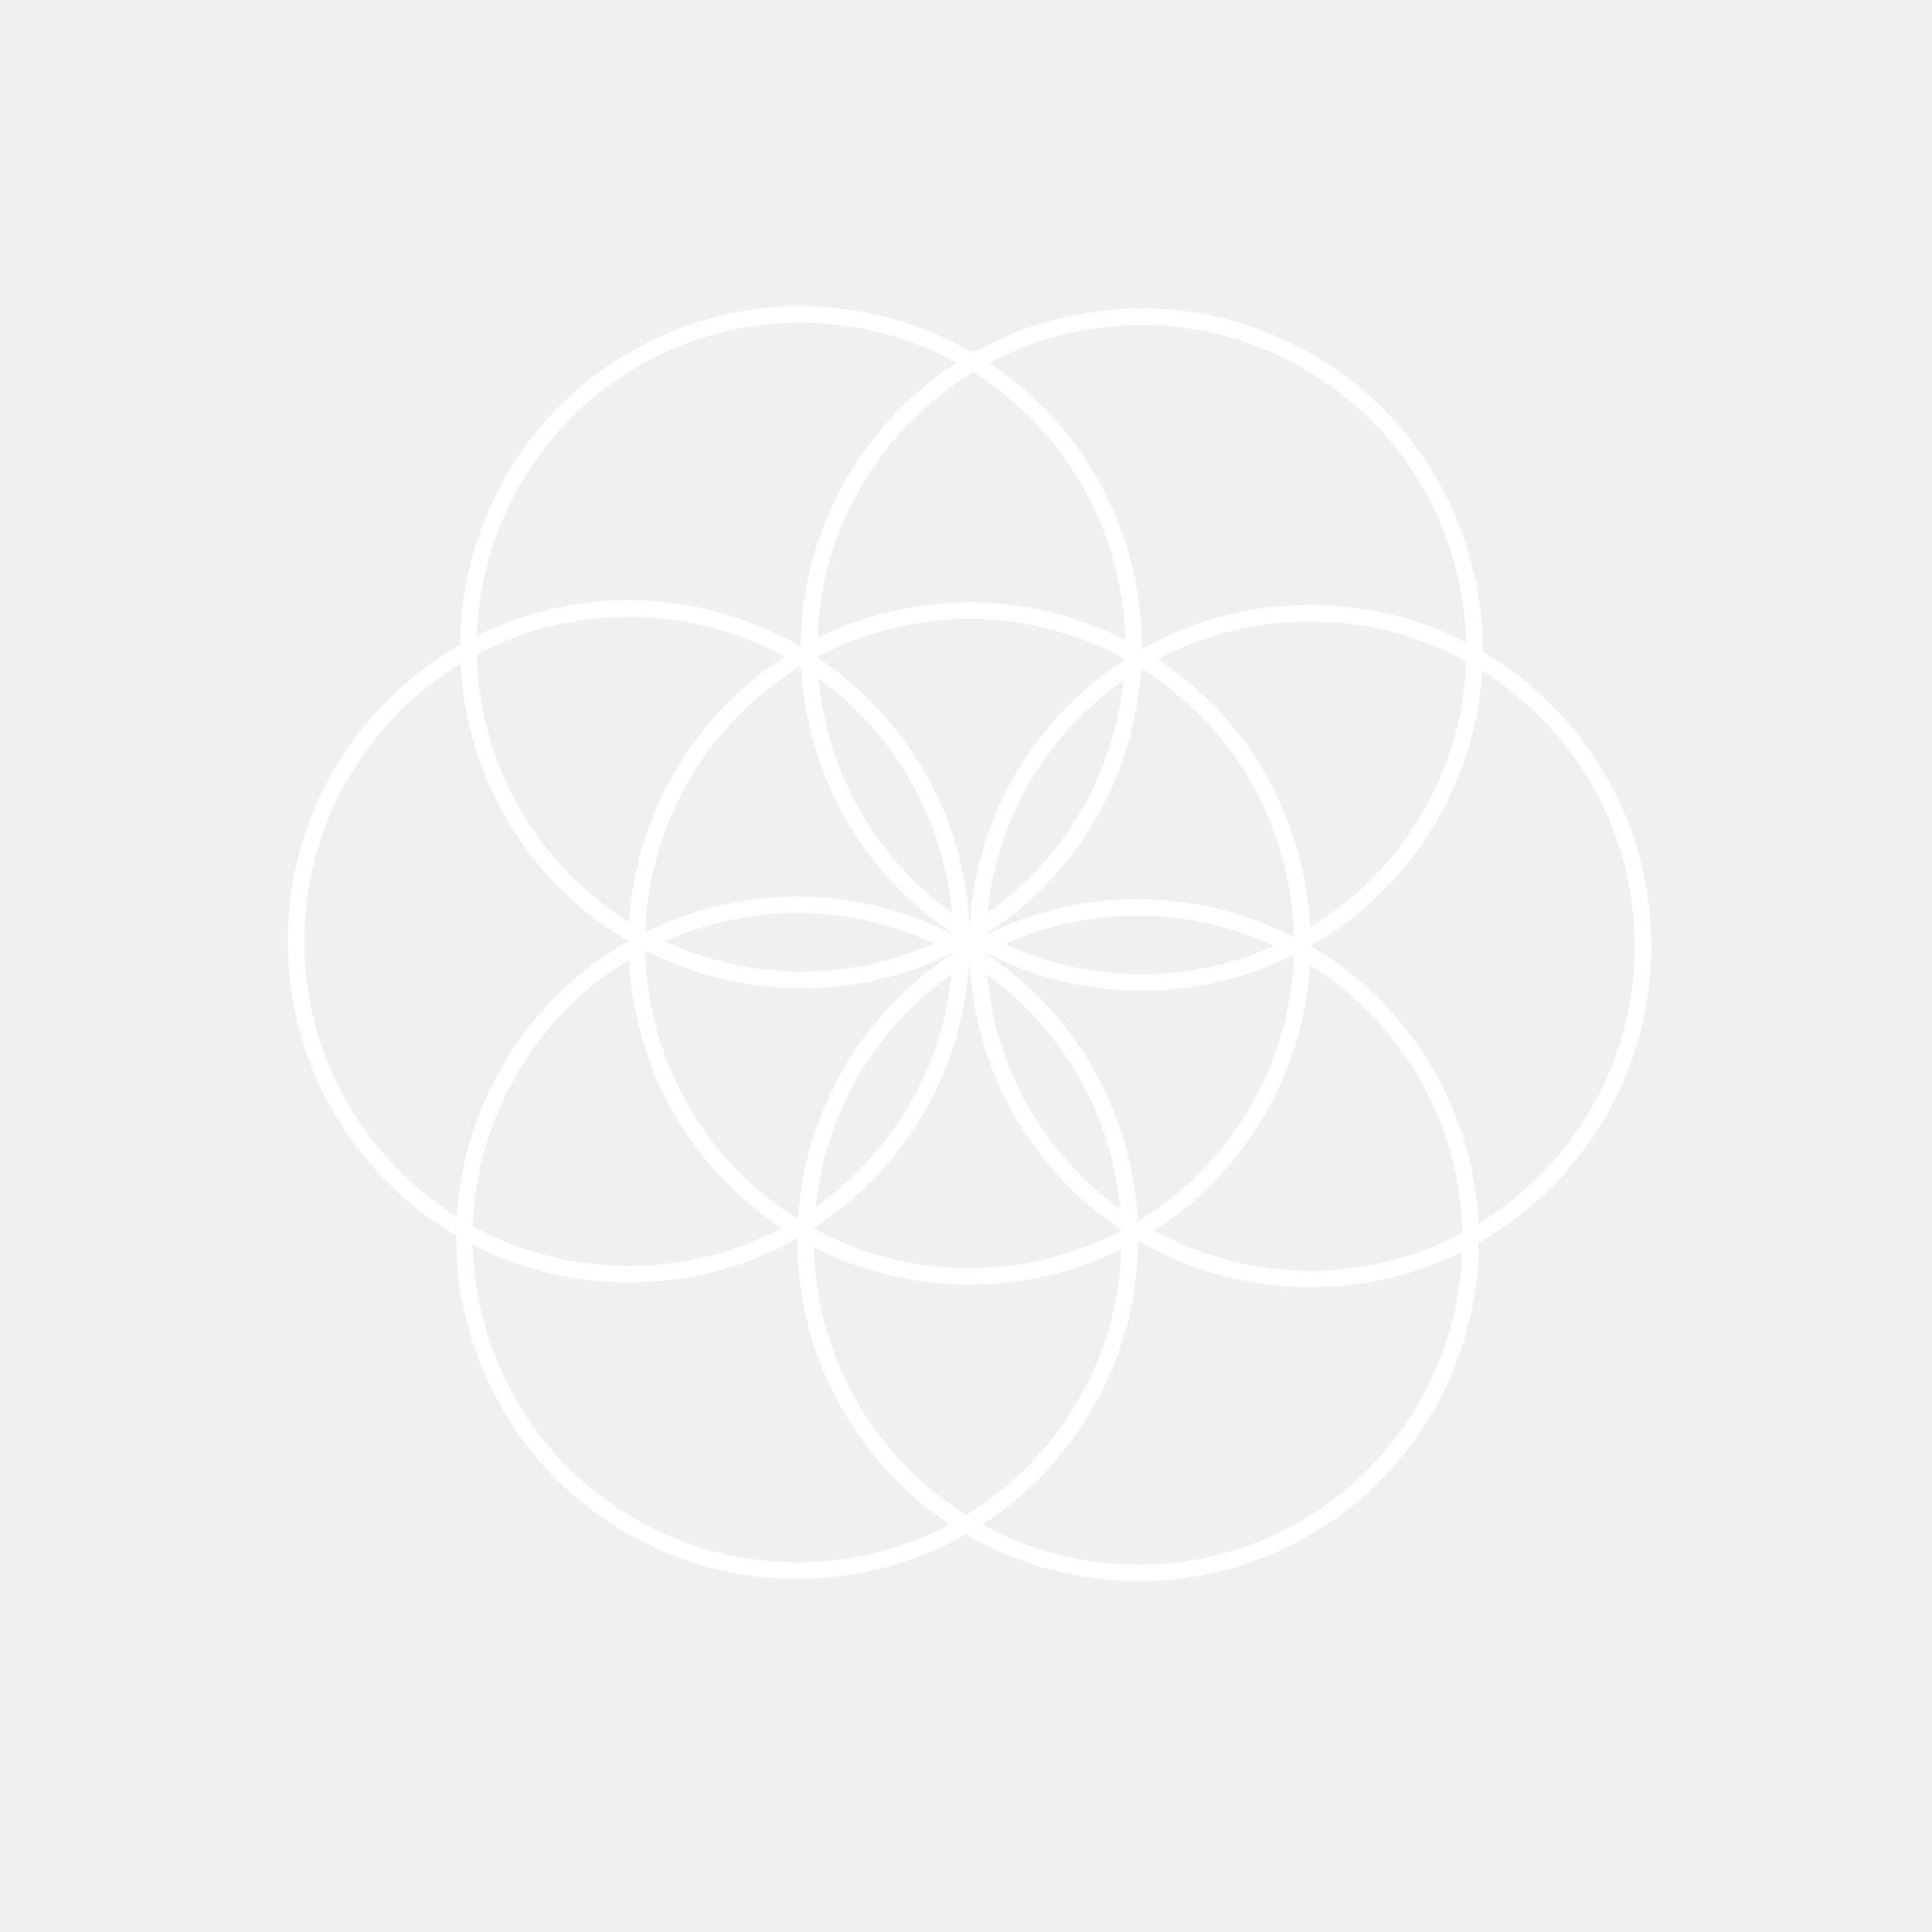
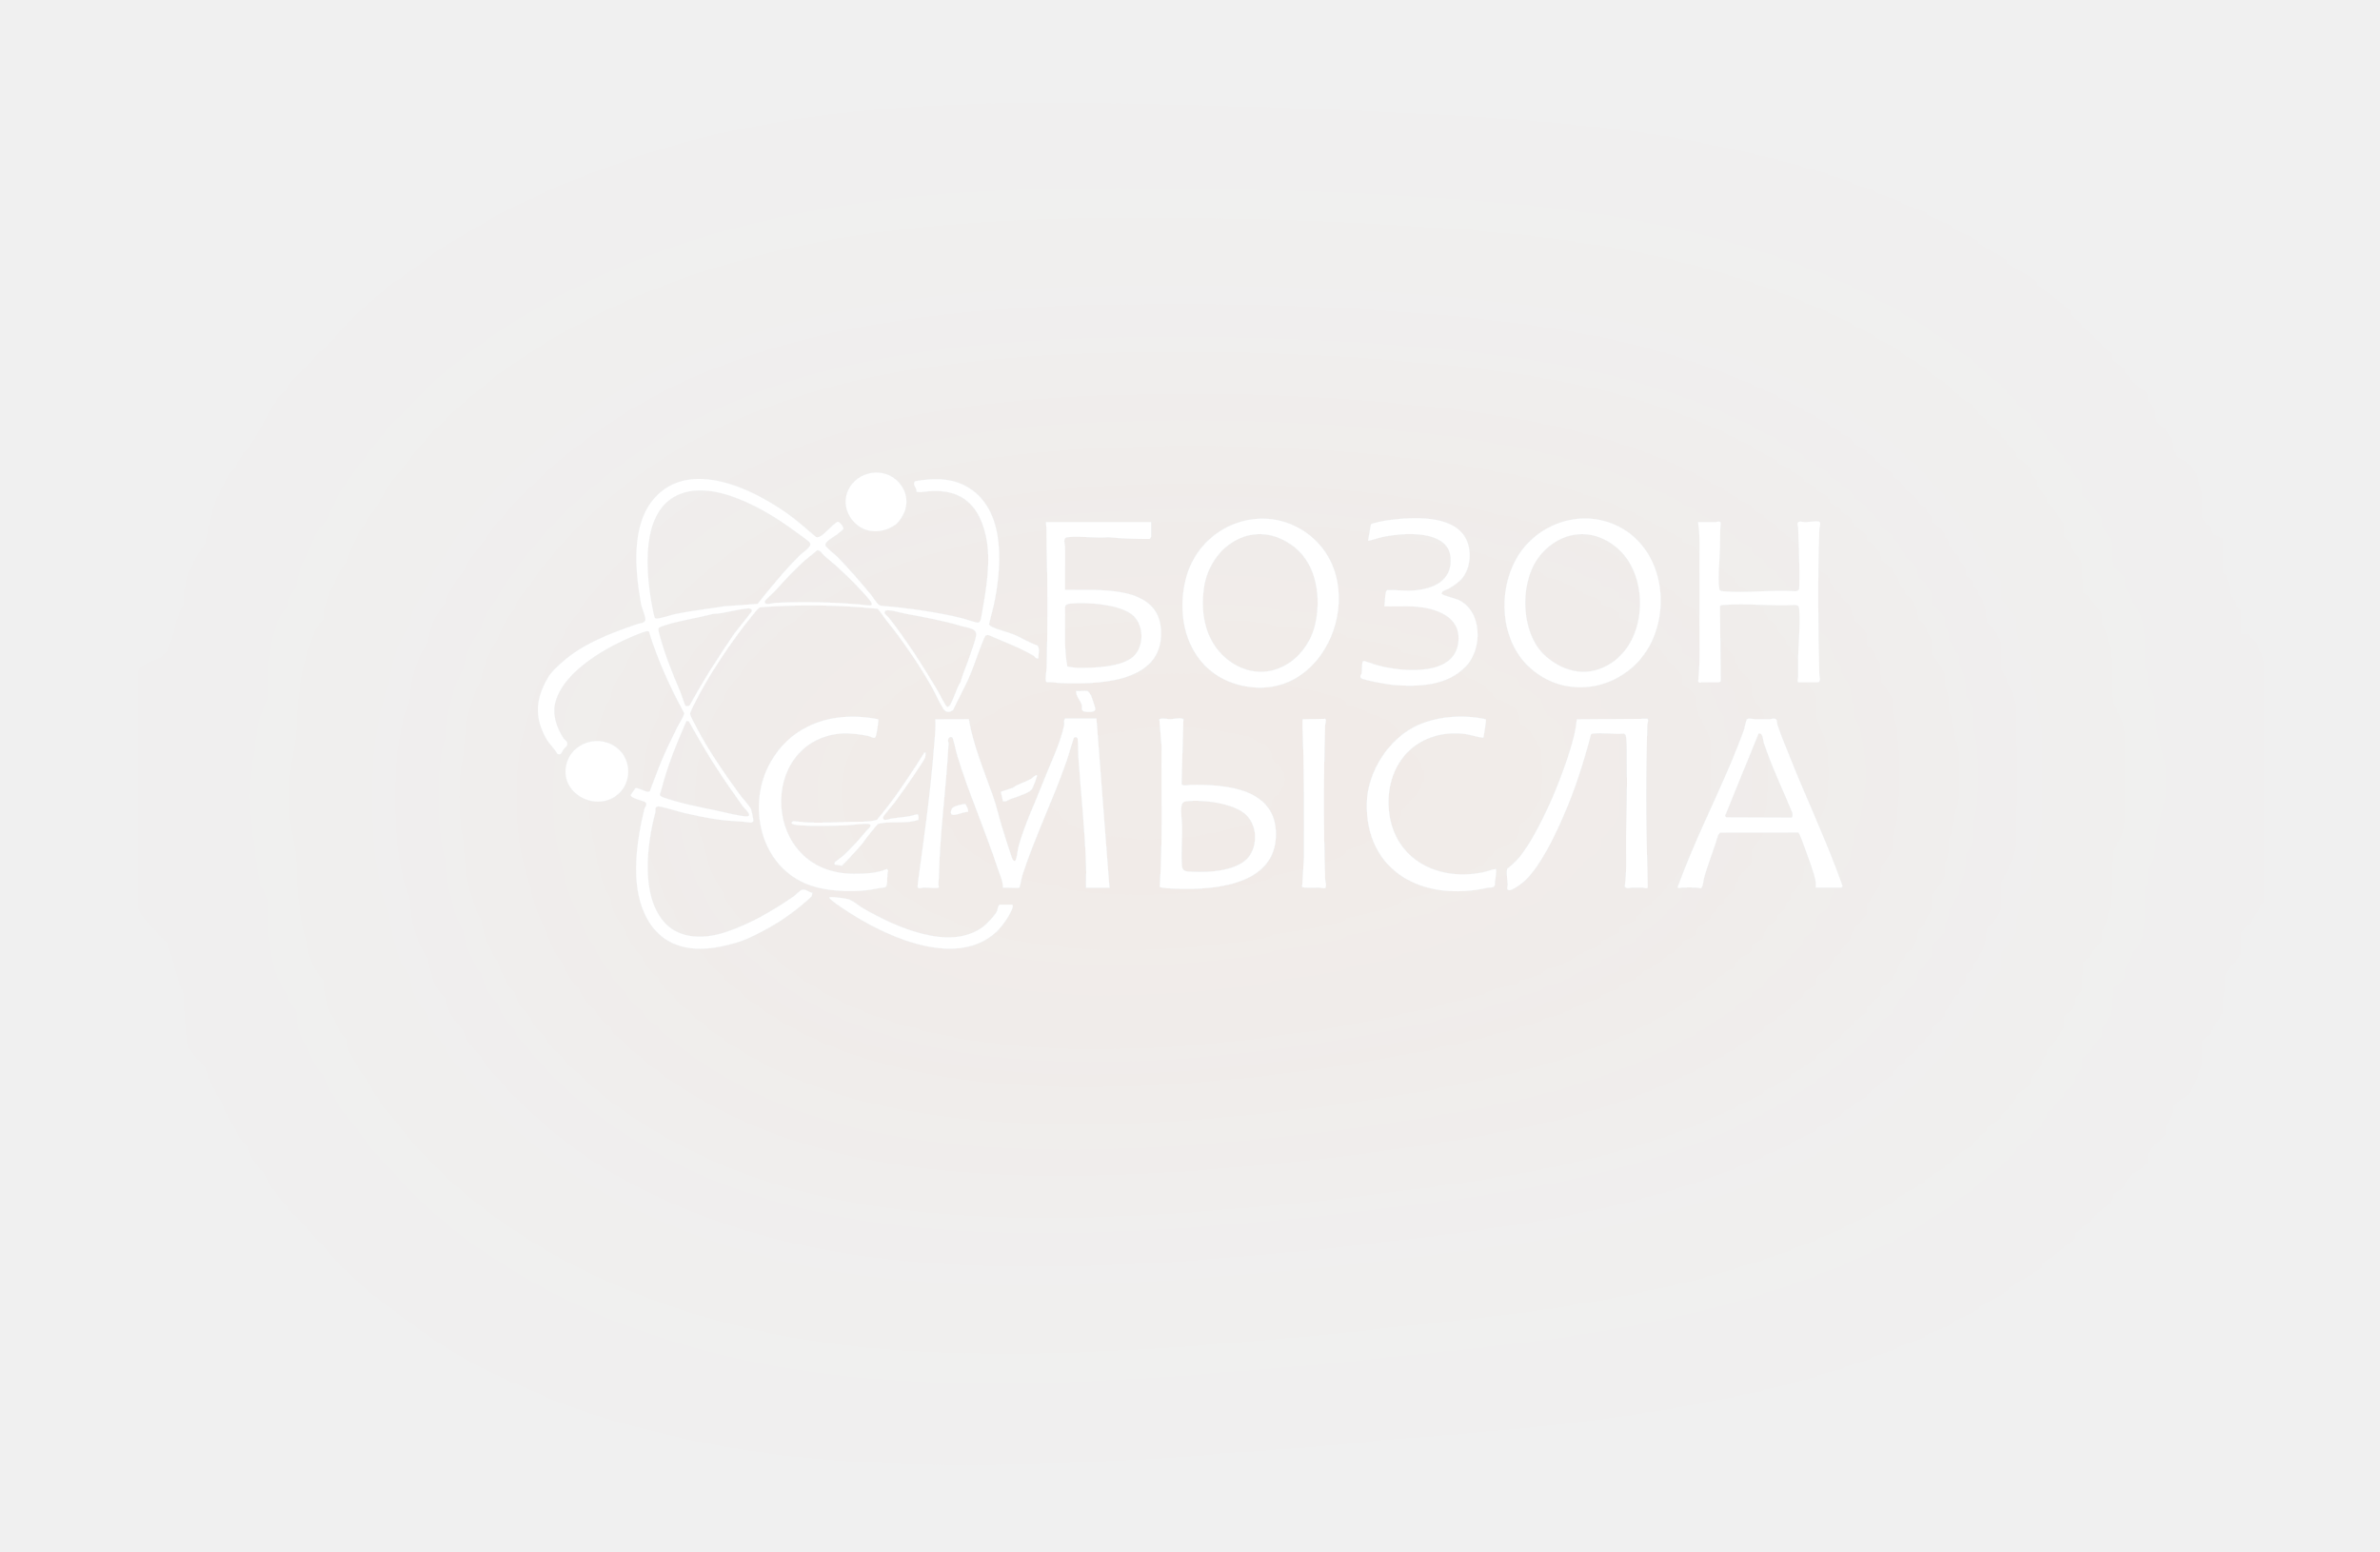
- <svg xmlns="http://www.w3.org/2000/svg" width="53" height="53" viewBox="0 0 53 53" fill="none">
-   <g clip-path="url(#clip0_4552_1338)">
-     <g clip-path="url(#clip1_4552_1338)">
-       <mask id="mask0_4552_1338" style="mask-type:luminance" maskUnits="userSpaceOnUse" x="2" y="0" width="50" height="51">
-         <path d="M32.515 0.993L2.176 18.242L20.677 50.783L51.016 33.534L32.515 0.993Z" fill="white" />
-       </mask>
-       <g mask="url(#mask0_4552_1338)">
-         <path d="M35.849 42.157C31.366 44.707 25.645 43.128 23.095 38.642C20.545 34.157 22.116 28.432 26.597 25.884C31.078 23.337 36.802 24.914 39.352 29.399C41.902 33.885 40.331 39.61 35.849 42.157ZM26.822 26.279C22.556 28.704 21.063 34.151 23.489 38.418C25.915 42.685 31.362 44.186 35.625 41.763C39.888 39.339 41.383 33.891 38.957 29.624C36.531 25.357 31.084 23.856 26.822 26.279Z" fill="white" />
-         <path d="M26.511 42.086C23.699 43.684 20.133 43.782 17.145 42.029C14.989 40.764 13.453 38.736 12.822 36.315C12.19 33.895 12.537 31.377 13.799 29.221C15.061 27.065 17.087 25.53 19.506 24.9C21.925 24.27 24.441 24.62 26.597 25.884C31.047 28.496 32.55 34.242 29.941 38.693C29.082 40.157 27.889 41.302 26.508 42.087L26.511 42.086ZM17.453 26.217C16.112 26.98 14.99 28.084 14.19 29.449C12.989 31.5 12.658 33.897 13.257 36.2C13.859 38.501 15.32 40.433 17.371 41.636C21.605 44.119 27.068 42.699 29.549 38.463C32.03 34.228 30.603 28.762 26.368 26.276C24.317 25.074 21.92 24.74 19.619 25.338C18.852 25.537 18.124 25.836 17.453 26.217Z" fill="white" />
-         <path d="M21.862 33.972C20.453 34.774 18.855 35.195 17.187 35.181C14.689 35.163 12.346 34.176 10.591 32.393C8.836 30.615 7.878 28.258 7.894 25.759C7.926 20.599 12.149 16.429 17.305 16.465C22.462 16.501 26.634 20.729 26.603 25.889C26.587 28.388 25.602 30.732 23.822 32.486C23.229 33.07 22.57 33.57 21.865 33.971L21.862 33.972ZM12.86 18.076C10.185 19.597 8.369 22.468 8.348 25.762C8.333 28.139 9.246 30.382 10.916 32.077C12.586 33.771 14.815 34.712 17.192 34.73C19.568 34.747 21.809 33.836 23.501 32.166C25.193 30.497 26.132 28.267 26.146 25.887C26.176 20.976 22.209 16.955 17.3 16.921C15.686 16.908 14.169 17.332 12.857 18.078L12.86 18.076Z" fill="white" />
-         <path d="M26.601 25.893C22.117 28.442 16.397 26.863 13.846 22.378C11.296 17.892 12.864 12.166 17.347 9.617C21.831 7.068 27.552 8.646 30.102 13.132C32.652 17.617 31.081 23.342 26.599 25.89L26.601 25.893ZM17.572 10.012C13.306 12.437 11.813 17.884 14.239 22.151C16.665 26.418 22.112 27.919 26.375 25.495C30.638 23.072 32.133 17.623 29.707 13.356C27.281 9.089 21.834 7.588 17.572 10.012Z" fill="white" />
-         <path d="M35.962 25.949C33.151 27.548 29.582 27.647 26.595 25.894C24.438 24.629 22.902 22.601 22.271 20.18C21.639 17.76 21.986 15.243 23.248 13.086C24.511 10.93 26.537 9.395 28.955 8.765C31.374 8.136 33.89 8.485 36.047 9.75C38.203 11.014 39.739 13.043 40.37 15.463C41.002 17.884 40.655 20.401 39.393 22.557C38.534 24.021 37.339 25.163 35.961 25.947L35.962 25.949ZM26.907 10.083C25.566 10.846 24.444 11.951 23.643 13.315C22.443 15.366 22.111 17.763 22.711 20.066C23.313 22.368 24.773 24.3 26.824 25.502C31.058 27.985 36.52 26.563 39.002 22.33C40.202 20.279 40.534 17.881 39.932 15.58C39.33 13.278 37.87 11.347 35.818 10.144C33.767 8.942 31.371 8.608 29.07 9.205C28.303 9.405 27.575 9.704 26.904 10.085L26.907 10.083Z" fill="white" />
-         <path d="M40.556 34.098C39.178 34.882 37.583 35.325 35.886 35.311C33.388 35.293 31.043 34.303 29.291 32.523C27.534 30.742 26.576 28.385 26.592 25.886C26.608 23.386 27.593 21.042 29.373 19.289C31.151 17.532 33.506 16.576 36.005 16.594C38.503 16.612 40.846 17.6 42.601 19.382C44.358 21.163 45.315 23.52 45.299 26.02C45.278 29.484 43.37 32.498 40.556 34.098ZM35.889 34.857C40.795 34.892 44.814 30.925 44.843 26.014C44.859 23.637 43.946 21.393 42.276 19.699C40.606 18.005 38.377 17.064 35.998 17.048C33.621 17.03 31.38 17.942 29.688 19.611C27.996 21.28 27.058 23.51 27.043 25.89C27.028 28.268 27.941 30.511 29.611 32.205C31.28 33.9 33.51 34.84 35.886 34.858L35.889 34.857Z" fill="white" />
-         <path d="M31.237 34.015C28.426 35.614 24.859 35.712 21.872 33.958C19.716 32.694 18.18 30.666 17.548 28.245C16.917 25.824 17.264 23.307 18.526 21.151C19.788 18.995 21.814 17.46 24.233 16.83C26.651 16.2 29.168 16.549 31.324 17.814C33.48 19.079 35.016 21.107 35.648 23.528C36.279 25.948 35.932 28.465 34.67 30.622C33.811 32.085 32.618 33.23 31.24 34.014L31.237 34.015ZM22.182 18.149C20.84 18.912 19.718 20.017 18.918 21.381C17.718 23.432 17.386 25.829 17.985 28.132C18.587 30.434 20.048 32.366 22.099 33.568C26.333 36.051 31.796 34.631 34.277 30.396C35.477 28.344 35.809 25.947 35.209 23.644C34.607 21.343 33.147 19.411 31.096 18.209C29.044 17.006 26.648 16.672 24.347 17.27C23.58 17.469 22.852 17.768 22.182 18.149Z" fill="white" />
-       </g>
-     </g>
+ <svg xmlns="http://www.w3.org/2000/svg" width="135" height="88" viewBox="0 0 135 88" fill="none">
+   <g filter="url(#filter0_d_4724_689)">
+     <path d="M41.559 53.517C40.87 53.701 39.209 54.145 37.868 53.335C37.12 52.883 36.756 52.241 36.537 51.752C35.767 50.026 36.119 47.684 36.547 45.901C36.577 45.776 36.765 45.607 36.594 45.488C36.468 45.4 35.749 45.262 35.782 45.083L36.044 44.707C36.255 44.655 36.702 45.017 36.862 44.877C37.098 44.28 37.304 43.67 37.558 43.079C37.82 42.472 38.118 41.862 38.41 41.267C38.544 40.995 38.734 40.748 38.82 40.459C38.019 38.98 37.31 37.446 36.821 35.838L36.75 35.789C36.57 35.801 36.339 35.905 36.158 35.976C34.491 36.632 31.998 38.011 31.504 39.803C31.311 40.503 31.562 41.286 31.962 41.873C32.028 41.97 32.169 42.031 32.179 42.169C32.189 42.325 32.041 42.394 31.962 42.499C31.857 42.64 31.858 42.836 31.625 42.762C31.45 42.442 31.154 42.192 30.972 41.863C30.36 40.753 30.372 39.815 30.926 38.72C31.154 38.269 31.302 38.109 31.667 37.76C32.935 36.548 34.526 35.956 36.184 35.383C36.313 35.339 36.523 35.356 36.597 35.201C36.68 35.027 36.342 34.366 36.342 34.13C36.027 32.302 35.783 29.742 37.138 28.237C39.133 26.023 42.608 27.696 44.587 29.077C45.189 29.497 45.725 29.988 46.282 30.459C46.377 30.487 46.432 30.466 46.517 30.43C46.719 30.344 47.212 29.784 47.472 29.61C47.61 29.518 47.869 29.922 47.835 30C47.82 30.036 47.535 30.261 47.473 30.311C47.299 30.449 46.75 30.712 46.821 30.944C46.853 31.047 47.427 31.513 47.557 31.648C48.204 32.316 48.823 33.031 49.412 33.747C49.546 33.911 49.758 34.295 49.944 34.355C51.495 34.483 53.033 34.702 54.542 35.056C54.71 35.095 55.382 35.326 55.47 35.318C55.641 35.302 55.665 34.972 55.691 34.832C55.945 33.444 56.235 31.77 55.922 30.379C55.488 28.453 54.35 27.603 52.31 27.903C52.222 27.916 52.127 27.909 52.038 27.9L51.99 27.869C52.008 27.659 51.718 27.456 51.918 27.29C52.856 27.126 53.867 27.092 54.727 27.541C56.997 28.728 56.836 31.851 56.438 33.967C56.347 34.451 56.209 34.926 56.097 35.406C56.126 35.469 56.179 35.509 56.24 35.541C56.563 35.711 57.153 35.842 57.527 36C57.966 36.185 58.37 36.449 58.823 36.605C58.998 36.721 58.895 37.15 58.89 37.335C58.751 37.374 58.684 37.217 58.621 37.181C57.818 36.717 56.952 36.391 56.099 36.026C55.932 35.977 55.876 36.069 55.819 36.199C55.488 36.949 55.256 37.774 54.911 38.538C54.65 39.114 54.336 39.67 54.069 40.244C53.91 40.425 53.647 40.415 53.516 40.204C53.227 39.741 53.006 39.199 52.724 38.722C51.983 37.47 51.132 36.23 50.22 35.1C50.138 34.999 49.848 34.557 49.773 34.523C47.57 34.299 45.334 34.278 43.125 34.436C43.018 34.459 42.781 34.771 42.697 34.873C41.541 36.28 40.148 38.351 39.355 39.974C39.301 40.086 39.142 40.396 39.142 40.499C39.142 40.582 39.456 41.164 39.521 41.29C40.184 42.563 41.06 43.825 41.903 44.993C42.089 45.252 42.456 45.634 42.592 45.877C42.622 45.93 42.74 46.508 42.73 46.544C42.714 46.599 42.654 46.644 42.595 46.649C42.017 46.565 41.417 46.569 40.839 46.491C40.159 46.4 39.438 46.247 38.769 46.095C38.52 46.039 37.444 45.693 37.297 45.734C37.113 45.785 37.203 45.947 37.168 46.078C36.686 47.887 36.314 50.875 37.738 52.373C38.621 53.301 40.044 53.25 41.197 52.859C42.579 52.391 43.838 51.658 45.024 50.839C45.14 50.759 45.343 50.534 45.464 50.482C45.671 50.393 45.868 50.599 46.077 50.645L46.041 50.829C45.328 51.496 44.395 52.219 43.21 52.834C42.698 53.1 42.232 53.338 41.558 53.518L41.559 53.517ZM45.158 30.172C43.519 28.942 40.324 27.017 38.263 28.163C36.372 29.213 36.64 32.388 36.949 34.161C36.971 34.285 37.102 34.99 37.134 35.03C37.153 35.053 37.177 35.069 37.206 35.078C37.351 35.12 38.113 34.867 38.327 34.823C39.239 34.636 40.161 34.539 41.077 34.387L42.975 34.25C43.731 33.311 44.511 32.345 45.373 31.494C45.508 31.36 45.963 31.065 45.971 30.874C45.969 30.827 45.953 30.786 45.922 30.75C45.824 30.634 45.323 30.297 45.158 30.173L45.158 30.172ZM46.747 31.502C46.645 31.419 46.552 31.199 46.357 31.202C46.082 31.441 45.763 31.669 45.494 31.92C44.924 32.45 44.381 33.049 43.856 33.618C43.763 33.718 43.397 34.007 43.381 34.103C43.336 34.383 43.836 34.197 43.994 34.19C45.674 34.112 47.63 34.152 49.285 34.339C49.703 34.386 49.22 33.894 49.119 33.779C48.404 32.97 47.576 32.185 46.747 31.502L46.747 31.502ZM39.127 40.002C39.893 38.597 40.755 37.247 41.663 35.925L42.636 34.694L42.652 34.607C42.598 34.495 42.515 34.497 42.402 34.505C41.783 34.55 41.072 34.801 40.44 34.815C39.529 35.058 38.507 35.191 37.619 35.492C37.53 35.523 37.42 35.558 37.356 35.627C37.319 35.695 37.373 35.893 37.397 35.978C37.703 37.102 38.142 38.201 38.598 39.275C38.649 39.397 38.831 39.968 38.877 40.014C38.944 40.082 39.055 40.05 39.128 40.002H39.127ZM54.481 35.486C53.467 35.188 52.404 34.993 51.363 34.803C51.095 34.754 50.468 34.553 50.239 34.625L50.17 34.717C50.16 34.842 50.338 34.933 50.412 35.028C51.411 36.305 52.36 37.783 53.181 39.171C53.259 39.304 53.639 40.068 53.719 40.087C53.772 40.1 53.794 40.081 53.835 40.055C53.998 39.947 54.3 38.915 54.48 38.702C54.611 38.219 54.826 37.763 54.983 37.289C55.084 36.984 55.338 36.308 55.369 36.032C55.415 35.62 54.877 35.604 54.553 35.509C54.522 35.499 54.49 35.488 54.481 35.486L54.481 35.486ZM41.713 45.119C40.741 43.77 39.873 42.361 39.077 40.906L38.935 40.885C38.365 42.175 37.844 43.483 37.494 44.841C37.446 45.027 37.315 45.115 37.624 45.226C38.5 45.542 39.691 45.779 40.616 45.971C41.06 46.063 41.952 46.3 42.358 46.302C42.418 46.302 42.466 46.297 42.493 46.238C42.534 46.108 42.212 45.832 42.137 45.727C41.993 45.527 41.857 45.32 41.712 45.12L41.713 45.119Z" fill="white" />
+     <path d="M61.61 50.335C61.6 49.954 61.623 49.57 61.612 49.188C61.548 47.099 61.314 44.994 61.169 42.905C61.145 42.56 61.177 42.208 61.124 41.861L61.029 41.795L60.909 41.836C60.763 42.264 60.65 42.72 60.502 43.148C59.747 45.322 58.684 47.477 57.991 49.637C57.94 49.795 57.878 50.203 57.831 50.297C57.817 50.322 57.796 50.341 57.771 50.356L56.891 50.336C56.895 49.941 56.702 49.581 56.584 49.218C55.887 47.073 54.964 45.016 54.303 42.855C54.207 42.539 54.153 42.17 54.043 41.865C53.991 41.719 53.787 41.803 53.772 41.977C53.766 42.049 53.806 42.112 53.803 42.168C53.669 44.694 53.306 47.201 53.253 49.737C53.249 49.926 53.191 50.1 53.254 50.311C53.245 50.346 53.18 50.36 53.147 50.362C52.924 50.372 52.636 50.328 52.39 50.335C52.262 50.339 52.077 50.45 52.05 50.278C52.045 50.242 52.086 49.923 52.095 49.855C52.434 47.414 52.783 44.939 52.972 42.479C53.015 41.917 53.092 41.364 53.056 40.795L54.953 40.789C55.197 42.283 55.806 43.682 56.303 45.105C56.552 45.817 56.613 46.194 56.834 46.911C56.966 47.339 57.261 48.27 57.398 48.661C57.439 48.78 57.564 48.926 57.629 48.746C57.71 48.52 57.717 48.234 57.781 47.999C58.115 46.786 58.757 45.43 59.223 44.237C59.598 43.28 60.167 42.111 60.368 41.118C60.392 40.996 60.318 40.84 60.43 40.752H62.19L62.929 50.337H61.609L61.61 50.335Z" fill="white" />
+     <path d="M74.189 30.289C77.93 33.088 75.238 40.203 70.216 38.821C67.466 38.064 66.603 35.148 67.308 32.678C68.134 29.784 71.642 28.382 74.19 30.288L74.189 30.289ZM73.429 31.026C71.226 29.29 68.655 30.861 68.292 33.323C68.06 34.899 68.415 36.585 69.811 37.545C71.827 38.932 74.086 37.555 74.594 35.442C74.951 33.957 74.712 32.037 73.429 31.026V31.026Z" fill="white" />
+     <path d="M92.024 29.979C94.811 31.605 94.878 36.006 92.459 37.955C90.728 39.35 88.34 39.336 86.714 37.8C85.118 36.293 84.967 33.597 85.981 31.747C87.128 29.653 89.852 28.712 92.024 29.979H92.024ZM91.856 31.189C90.377 29.793 88.35 30.081 87.21 31.696C86.169 33.17 86.262 36.041 87.715 37.256C88.83 38.19 90.152 38.429 91.414 37.599C93.421 36.279 93.545 32.783 91.856 31.188V31.189Z" fill="white" />
+     <path d="M102.997 50.335C102.994 50.216 103.009 50.094 102.988 49.976C102.9 49.488 102.593 48.693 102.417 48.202C102.358 48.039 102.099 47.258 101.998 47.211L97.569 47.22L97.459 47.346C97.214 48.168 96.884 48.963 96.658 49.79C96.623 49.918 96.593 50.366 96.46 50.375C96.396 50.379 96.305 50.335 96.221 50.333C95.956 50.326 95.683 50.327 95.418 50.333C95.317 50.335 95.219 50.413 95.162 50.312C95.399 49.706 95.626 49.091 95.879 48.49C96.863 46.152 98.046 43.808 98.917 41.427C98.971 41.277 99.022 40.923 99.079 40.817C99.146 40.694 99.417 40.789 99.537 40.791C99.817 40.794 100.1 40.794 100.38 40.791C100.464 40.789 100.539 40.752 100.617 40.753C100.837 40.757 100.772 40.958 100.818 41.099C101.009 41.68 101.252 42.258 101.478 42.826C102.464 45.31 103.619 47.728 104.512 50.245L104.458 50.335H102.997ZM99.744 41.609L97.844 46.272L97.919 46.358L101.612 46.372C101.715 46.339 101.684 46.149 101.658 46.065C101.122 44.767 100.501 43.48 100.059 42.147C99.995 41.952 100.015 41.523 99.744 41.609Z" fill="white" />
+     <path d="M65.289 29.613V30.447C65.289 30.458 65.227 30.553 65.209 30.564C64.436 30.569 63.646 30.542 62.871 30.465C62.139 30.531 61.263 30.384 60.548 30.465C60.255 30.498 60.409 30.85 60.412 31.028C60.429 31.836 60.397 32.647 60.41 33.456C60.724 33.453 61.038 33.457 61.352 33.457C63.305 33.453 66.002 33.511 65.851 36.115C65.697 38.764 62.154 38.81 60.149 38.734C59.91 38.726 59.649 38.665 59.396 38.688L59.348 38.657C59.269 38.547 59.368 38.02 59.372 37.861C59.43 35.577 59.434 33.275 59.369 30.992C59.356 30.53 59.383 30.072 59.331 29.613H65.289H65.289ZM64.315 34.943C63.631 34.266 61.636 34.131 60.71 34.231C60.579 34.245 60.406 34.282 60.409 34.443C60.437 35.558 60.331 36.696 60.54 37.792C60.575 37.825 61.028 37.877 61.11 37.879C61.992 37.891 63.65 37.851 64.309 37.218C64.898 36.652 64.896 35.517 64.315 34.943Z" fill="white" />
+     <path d="M96.499 38.694C96.454 38.694 96.39 38.778 96.329 38.631C96.454 37.463 96.389 36.278 96.398 35.102C96.405 34.159 96.412 33.222 96.398 32.273C96.385 31.386 96.457 30.49 96.32 29.613C96.633 29.61 96.948 29.615 97.261 29.615C97.373 29.615 97.509 29.53 97.601 29.639C97.557 30.117 97.574 30.591 97.561 31.07C97.544 31.744 97.43 32.707 97.518 33.36C97.54 33.519 97.591 33.521 97.737 33.535C99.023 33.657 100.513 33.437 101.821 33.535C101.928 33.545 102.002 33.497 102.057 33.415C102.089 32.651 102.063 31.874 102.04 31.106C102.028 30.72 102.007 30.332 102 29.942C101.999 29.854 101.943 29.754 101.964 29.68C102.013 29.503 102.275 29.62 102.418 29.615C102.569 29.61 103.15 29.511 103.22 29.61C103.286 29.747 103.203 29.892 103.198 30.02C103.102 32.789 103.126 35.48 103.196 38.248C103.201 38.41 103.279 38.498 103.183 38.668C103.126 38.706 103.045 38.693 103.018 38.693H101.999C101.936 38.572 101.998 38.479 102 38.364C102.006 38.014 101.99 37.663 101.997 37.313C102.015 36.46 102.129 35.37 102.056 34.534C102.051 34.476 102.029 34.378 101.982 34.342L101.821 34.305C100.513 34.39 99.07 34.2 97.778 34.305C97.699 34.311 97.625 34.313 97.559 34.364L97.604 38.595L97.594 38.646C97.565 38.652 97.515 38.691 97.501 38.691C97.167 38.691 96.834 38.692 96.501 38.691L96.499 38.694Z" fill="white" />
+     <path d="M67.017 44.468C67.106 44.618 67.42 44.514 67.547 44.513C69.604 44.488 72.376 44.729 72.371 47.328C72.364 50.345 68.506 50.526 66.23 50.374C66.158 50.369 65.807 50.326 65.787 50.299C65.966 47.648 65.861 44.981 65.891 42.32L65.766 40.814C65.789 40.696 66.274 40.79 66.386 40.789C66.519 40.788 67.073 40.666 67.124 40.814L67.017 44.468H67.017ZM70.672 46.199C69.968 45.543 68.205 45.324 67.266 45.444C67.08 45.468 67.022 45.609 67.007 45.773C66.971 46.146 67.045 46.541 67.05 46.899C67.06 47.59 66.969 48.496 67.048 49.152C67.083 49.444 67.331 49.429 67.587 49.444C68.566 49.504 70.324 49.406 70.903 48.507C71.347 47.816 71.29 46.774 70.673 46.199H70.672Z" fill="white" />
+     <path d="M86.546 49.892C86.374 50.06 85.908 50.42 85.682 50.474C85.394 50.544 85.529 50.263 85.523 50.16C85.506 49.871 85.445 49.572 85.491 49.276C85.843 49.003 86.132 48.722 86.388 48.362C87.557 46.713 88.78 43.723 89.277 41.774C89.358 41.457 89.401 41.119 89.447 40.795L93.442 40.766C93.53 40.828 93.442 41.018 93.438 41.117C93.351 43.844 93.353 46.544 93.442 49.266C93.453 49.622 93.451 49.981 93.462 50.337C93.404 50.42 93.262 50.337 93.179 50.335C92.981 50.329 92.778 50.331 92.578 50.333C92.431 50.335 92.277 50.441 92.165 50.271C92.292 49.361 92.226 48.438 92.238 47.52C92.257 46.156 92.308 44.778 92.281 43.407C92.273 42.971 92.299 42.168 92.237 41.781C92.225 41.701 92.193 41.613 92.1 41.604C91.565 41.656 90.896 41.535 90.378 41.602C90.324 41.609 90.273 41.61 90.237 41.659C89.82 43.281 89.299 44.881 88.62 46.416C88.143 47.496 87.39 49.065 86.545 49.892L86.546 49.892Z" fill="white" />
+     <path d="M82.947 32.78C82.759 33.013 82.397 33.257 82.133 33.405C82.011 33.473 81.814 33.473 81.765 33.663C81.784 33.77 82.537 33.937 82.692 34.008C84.083 34.64 84.113 36.776 83.149 37.787C82.1 38.886 80.508 38.958 79.065 38.848C78.811 38.829 77.311 38.577 77.201 38.444C77.114 38.34 77.227 38.272 77.243 38.167C77.266 38.013 77.251 37.679 77.291 37.554C77.305 37.51 77.338 37.489 77.386 37.487C77.695 37.594 78.004 37.705 78.323 37.783C79.7 38.116 82.517 38.336 82.724 36.424C82.842 35.325 82.106 34.791 81.116 34.529C80.286 34.31 79.38 34.41 78.525 34.386C78.567 34.22 78.551 33.537 78.685 33.474C79.158 33.447 79.632 33.523 80.106 33.495C81.291 33.428 82.398 32.95 82.283 31.612C82.145 30.001 79.549 30.213 78.415 30.456C78.231 30.496 78.169 30.517 78.006 30.564C77.948 30.581 77.623 30.677 77.605 30.66L77.761 29.745C77.83 29.658 78.621 29.518 78.785 29.497C80.108 29.327 82.359 29.183 83.115 30.493C83.494 31.15 83.43 32.184 82.947 32.78Z" fill="white" />
+     <path d="M49.811 40.791C49.848 40.827 49.74 41.471 49.721 41.572C49.639 42.017 49.553 41.8 49.221 41.732C48.763 41.637 48.139 41.563 47.675 41.604C42.972 42.019 43.166 49.56 48.432 49.557C49.089 49.557 49.696 49.54 50.31 49.289L50.374 49.383C50.293 49.637 50.356 49.984 50.285 50.23C50.272 50.275 50.232 50.314 50.185 50.327C49.836 50.351 49.5 50.452 49.153 50.49C48.145 50.597 46.885 50.538 45.934 50.199C43.098 49.184 42.329 45.618 43.726 43.206C44.239 42.319 44.89 41.675 45.827 41.209C47.06 40.597 48.471 40.531 49.81 40.791L49.811 40.791Z" fill="white" />
+     <path d="M84.278 40.793C84.31 40.829 84.186 41.625 84.161 41.739C84.152 41.783 84.151 41.818 84.097 41.833C83.714 41.786 83.326 41.637 82.942 41.605C80.33 41.39 78.641 43.287 78.762 45.739C78.903 48.575 81.369 50.043 84.133 49.473C84.37 49.424 84.602 49.316 84.838 49.291C84.928 49.353 84.759 50.041 84.794 50.191C84.71 50.388 84.544 50.309 84.392 50.344C80.734 51.174 77.447 49.439 77.533 45.542C77.572 43.763 78.795 41.842 80.475 41.11C81.629 40.607 83.05 40.527 84.278 40.792V40.793Z" fill="white" />
+     <path d="M73.891 40.794L75.168 40.767C75.256 40.826 75.168 41.018 75.164 41.117C75.072 44.032 75.072 46.937 75.164 49.852C75.169 50.008 75.253 50.175 75.188 50.338C75.127 50.423 74.929 50.337 74.828 50.334C74.673 50.329 73.916 50.37 73.863 50.299L73.968 48.649C73.973 46.188 73.99 43.73 73.885 41.275C73.878 41.116 73.887 40.953 73.891 40.794Z" fill="white" />
+     <path d="M35.205 44.889C34.064 46.159 31.799 45.139 32.109 43.456C32.359 42.094 34.062 41.556 35.099 42.515C35.767 43.131 35.81 44.216 35.205 44.889H35.205Z" fill="white" />
+     <path d="M50.836 27.223C51.369 27.699 51.559 28.385 51.294 29.051C51.217 29.244 50.973 29.616 50.804 29.739C50.188 30.19 49.327 30.292 48.675 29.806C48.111 29.384 47.831 28.668 48.042 27.99C48.394 26.853 49.919 26.405 50.836 27.223Z" fill="white" />
+     <path d="M57.392 51.305C57.467 51.327 57.448 51.408 57.434 51.461C57.336 51.84 56.823 52.559 56.528 52.834C54.343 54.876 50.597 53.254 48.442 51.919C48.063 51.684 47.478 51.319 47.156 51.033C47.107 50.989 47.041 50.955 47.055 50.879C47.139 50.878 47.225 50.874 47.31 50.883C47.523 50.906 47.961 50.949 48.141 51.008C48.384 51.087 48.747 51.4 48.993 51.54C50.79 52.566 53.857 53.984 55.769 52.564C55.973 52.412 56.446 51.909 56.549 51.692C56.603 51.578 56.581 51.403 56.712 51.306H57.392V51.305Z" fill="white" />
+     <path d="M52.493 42.691C52.501 42.787 52.498 42.865 52.47 42.959C52.431 43.091 52.004 43.709 51.894 43.875C51.561 44.38 51.167 44.93 50.807 45.42C50.581 45.726 50.319 46.013 50.093 46.321C50.043 46.632 50.42 46.446 50.563 46.425C50.914 46.374 51.272 46.344 51.622 46.289C51.708 46.275 52.003 46.177 52.029 46.185C52.113 46.209 52.116 46.441 52.075 46.497C52.061 46.516 51.647 46.602 51.59 46.607C51.173 46.649 50.693 46.619 50.274 46.65C50.16 46.658 49.889 46.687 49.798 46.732C49.732 46.765 49.255 47.384 49.155 47.506C49.069 47.611 48.965 47.776 48.88 47.876C48.522 48.298 48.143 48.703 47.748 49.091L47.372 49.038C47.31 49.001 47.342 48.934 47.372 48.89C47.401 48.848 47.788 48.581 47.878 48.497C48.279 48.119 48.785 47.558 49.134 47.136C49.199 47.056 49.498 46.853 49.335 46.745C49.207 46.66 48.223 46.8 47.995 46.807C47.201 46.832 46.173 46.86 45.392 46.807C45.285 46.799 44.916 46.769 44.894 46.669L44.99 46.574L45.872 46.652C46.673 46.669 47.475 46.641 48.271 46.61C48.767 46.59 49.258 46.642 49.745 46.497C50.593 45.495 51.326 44.415 52.035 43.315C52.149 43.139 52.263 42.937 52.389 42.765C52.422 42.719 52.39 42.67 52.492 42.692L52.493 42.691Z" fill="white" />
+     <path d="M58.811 43.971C58.851 44.014 58.589 44.65 58.539 44.735C58.352 45.049 57.39 45.222 57.062 45.436L56.895 45.441L56.776 44.906L57.449 44.686C57.535 44.618 57.645 44.554 57.745 44.508C58.002 44.391 58.262 44.304 58.5 44.163C58.535 44.143 58.766 43.924 58.811 43.971Z" fill="white" />
+     <path d="M61.67 39.198C61.762 39.218 61.871 39.425 61.907 39.512C61.95 39.617 62.113 40.108 62.123 40.197C62.149 40.42 61.701 40.381 61.553 40.359C61.278 40.319 61.407 40.143 61.361 39.964C61.326 39.825 61.118 39.54 61.069 39.393C61.047 39.329 61.046 39.265 61.05 39.198C61.23 39.224 61.506 39.162 61.67 39.198Z" fill="white" />
+     <path d="M54.683 45.608C54.705 45.606 54.725 45.598 54.748 45.604C54.781 45.613 54.982 45.995 54.894 46.048C54.557 46.019 53.73 46.54 53.992 45.872C54.047 45.731 54.526 45.621 54.683 45.608V45.608Z" fill="white" />
  </g>
  <defs>
-     <clipPath id="clip0_4552_1338">
-       <rect width="38.39" height="38.39" fill="white" transform="translate(0.660156 19.1055) rotate(-29.6208)" />
-     </clipPath>
-     <clipPath id="clip1_4552_1338">
-       <rect width="34.9" height="38.39" fill="white" transform="translate(2.17578 18.2422) rotate(-29.6208)" />
-     </clipPath>
+     <filter id="filter0_d_4724_689" x="0.512" y="0.805" width="134" height="87" filterUnits="userSpaceOnUse" color-interpolation-filters="sRGB">
+       <feFlood flood-opacity="0" result="BackgroundImageFix" />
+       <feColorMatrix in="SourceAlpha" type="matrix" values="0 0 0 0 0 0 0 0 0 0 0 0 0 0 0 0 0 0 127 0" result="hardAlpha" />
+       <feOffset dy="4" />
+       <feGaussianBlur stdDeviation="15" />
+       <feComposite in2="hardAlpha" operator="out" />
+       <feColorMatrix type="matrix" values="0 0 0 0 1 0 0 0 0 0.497 0 0 0 0 0.226 0 0 0 0.3 0" />
+       <feBlend mode="normal" in2="BackgroundImageFix" result="effect1_dropShadow_4724_689" />
+       <feBlend mode="normal" in="SourceGraphic" in2="effect1_dropShadow_4724_689" result="shape" />
+     </filter>
  </defs>
</svg>
